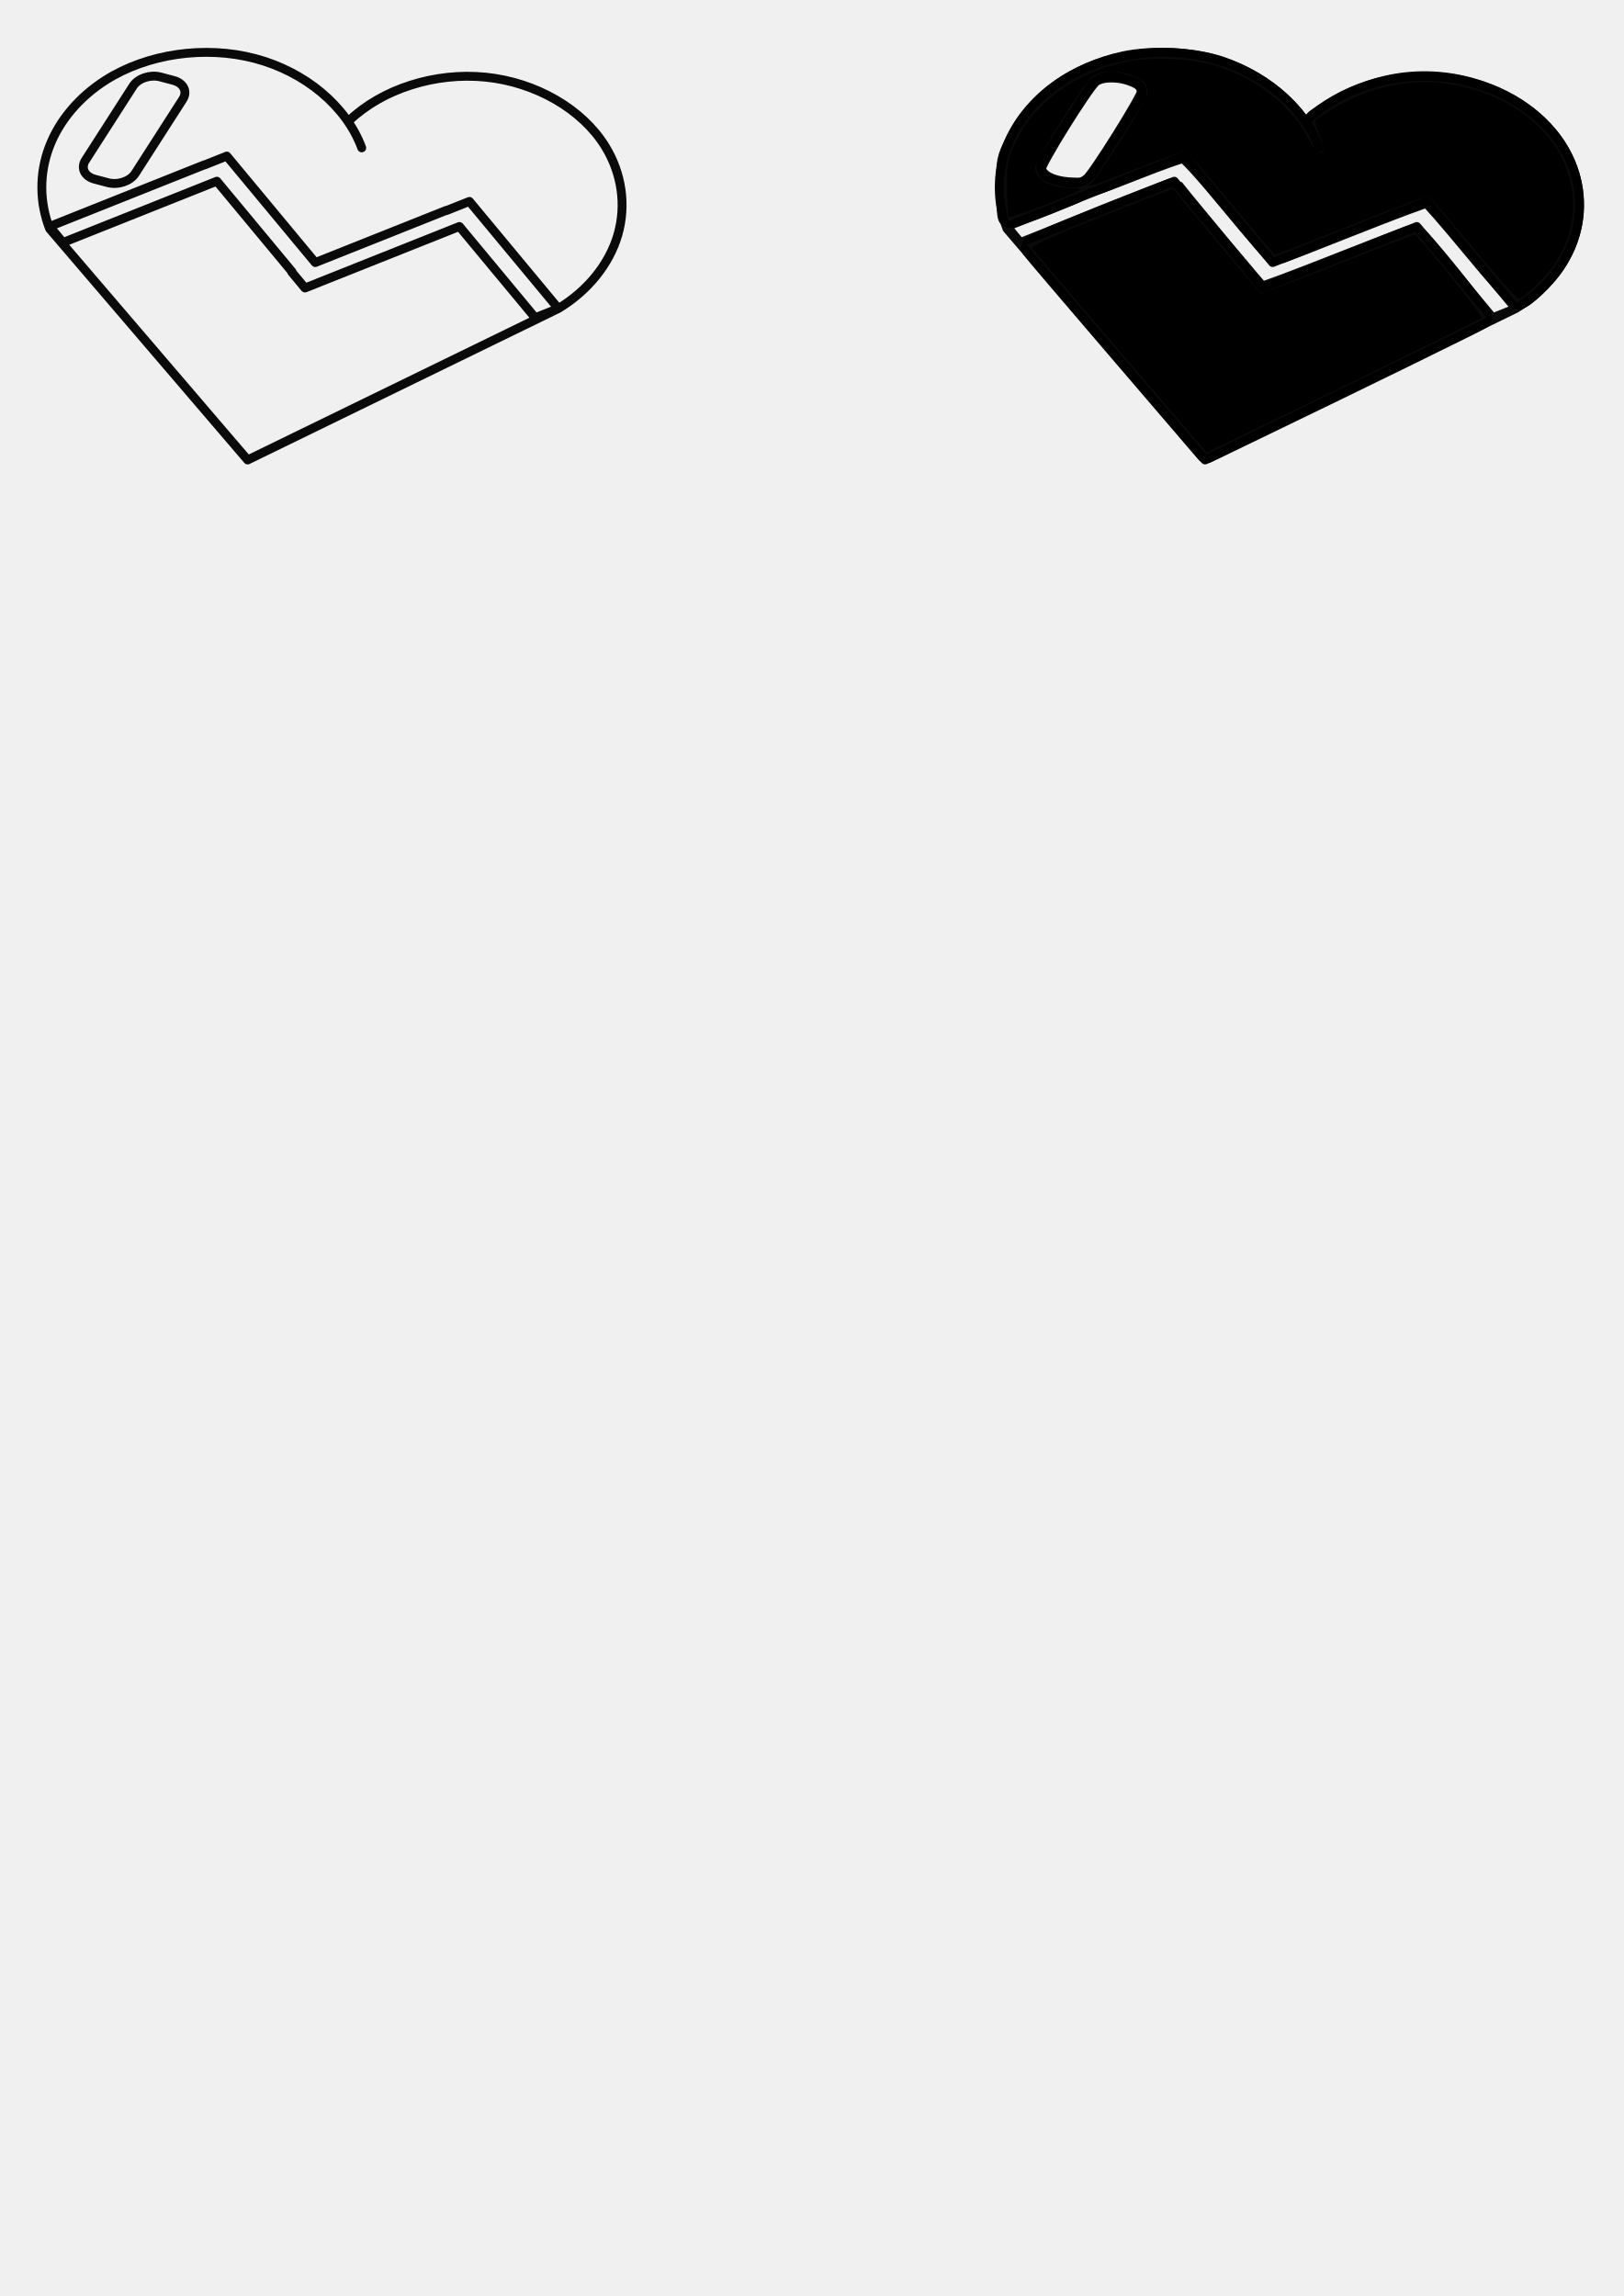
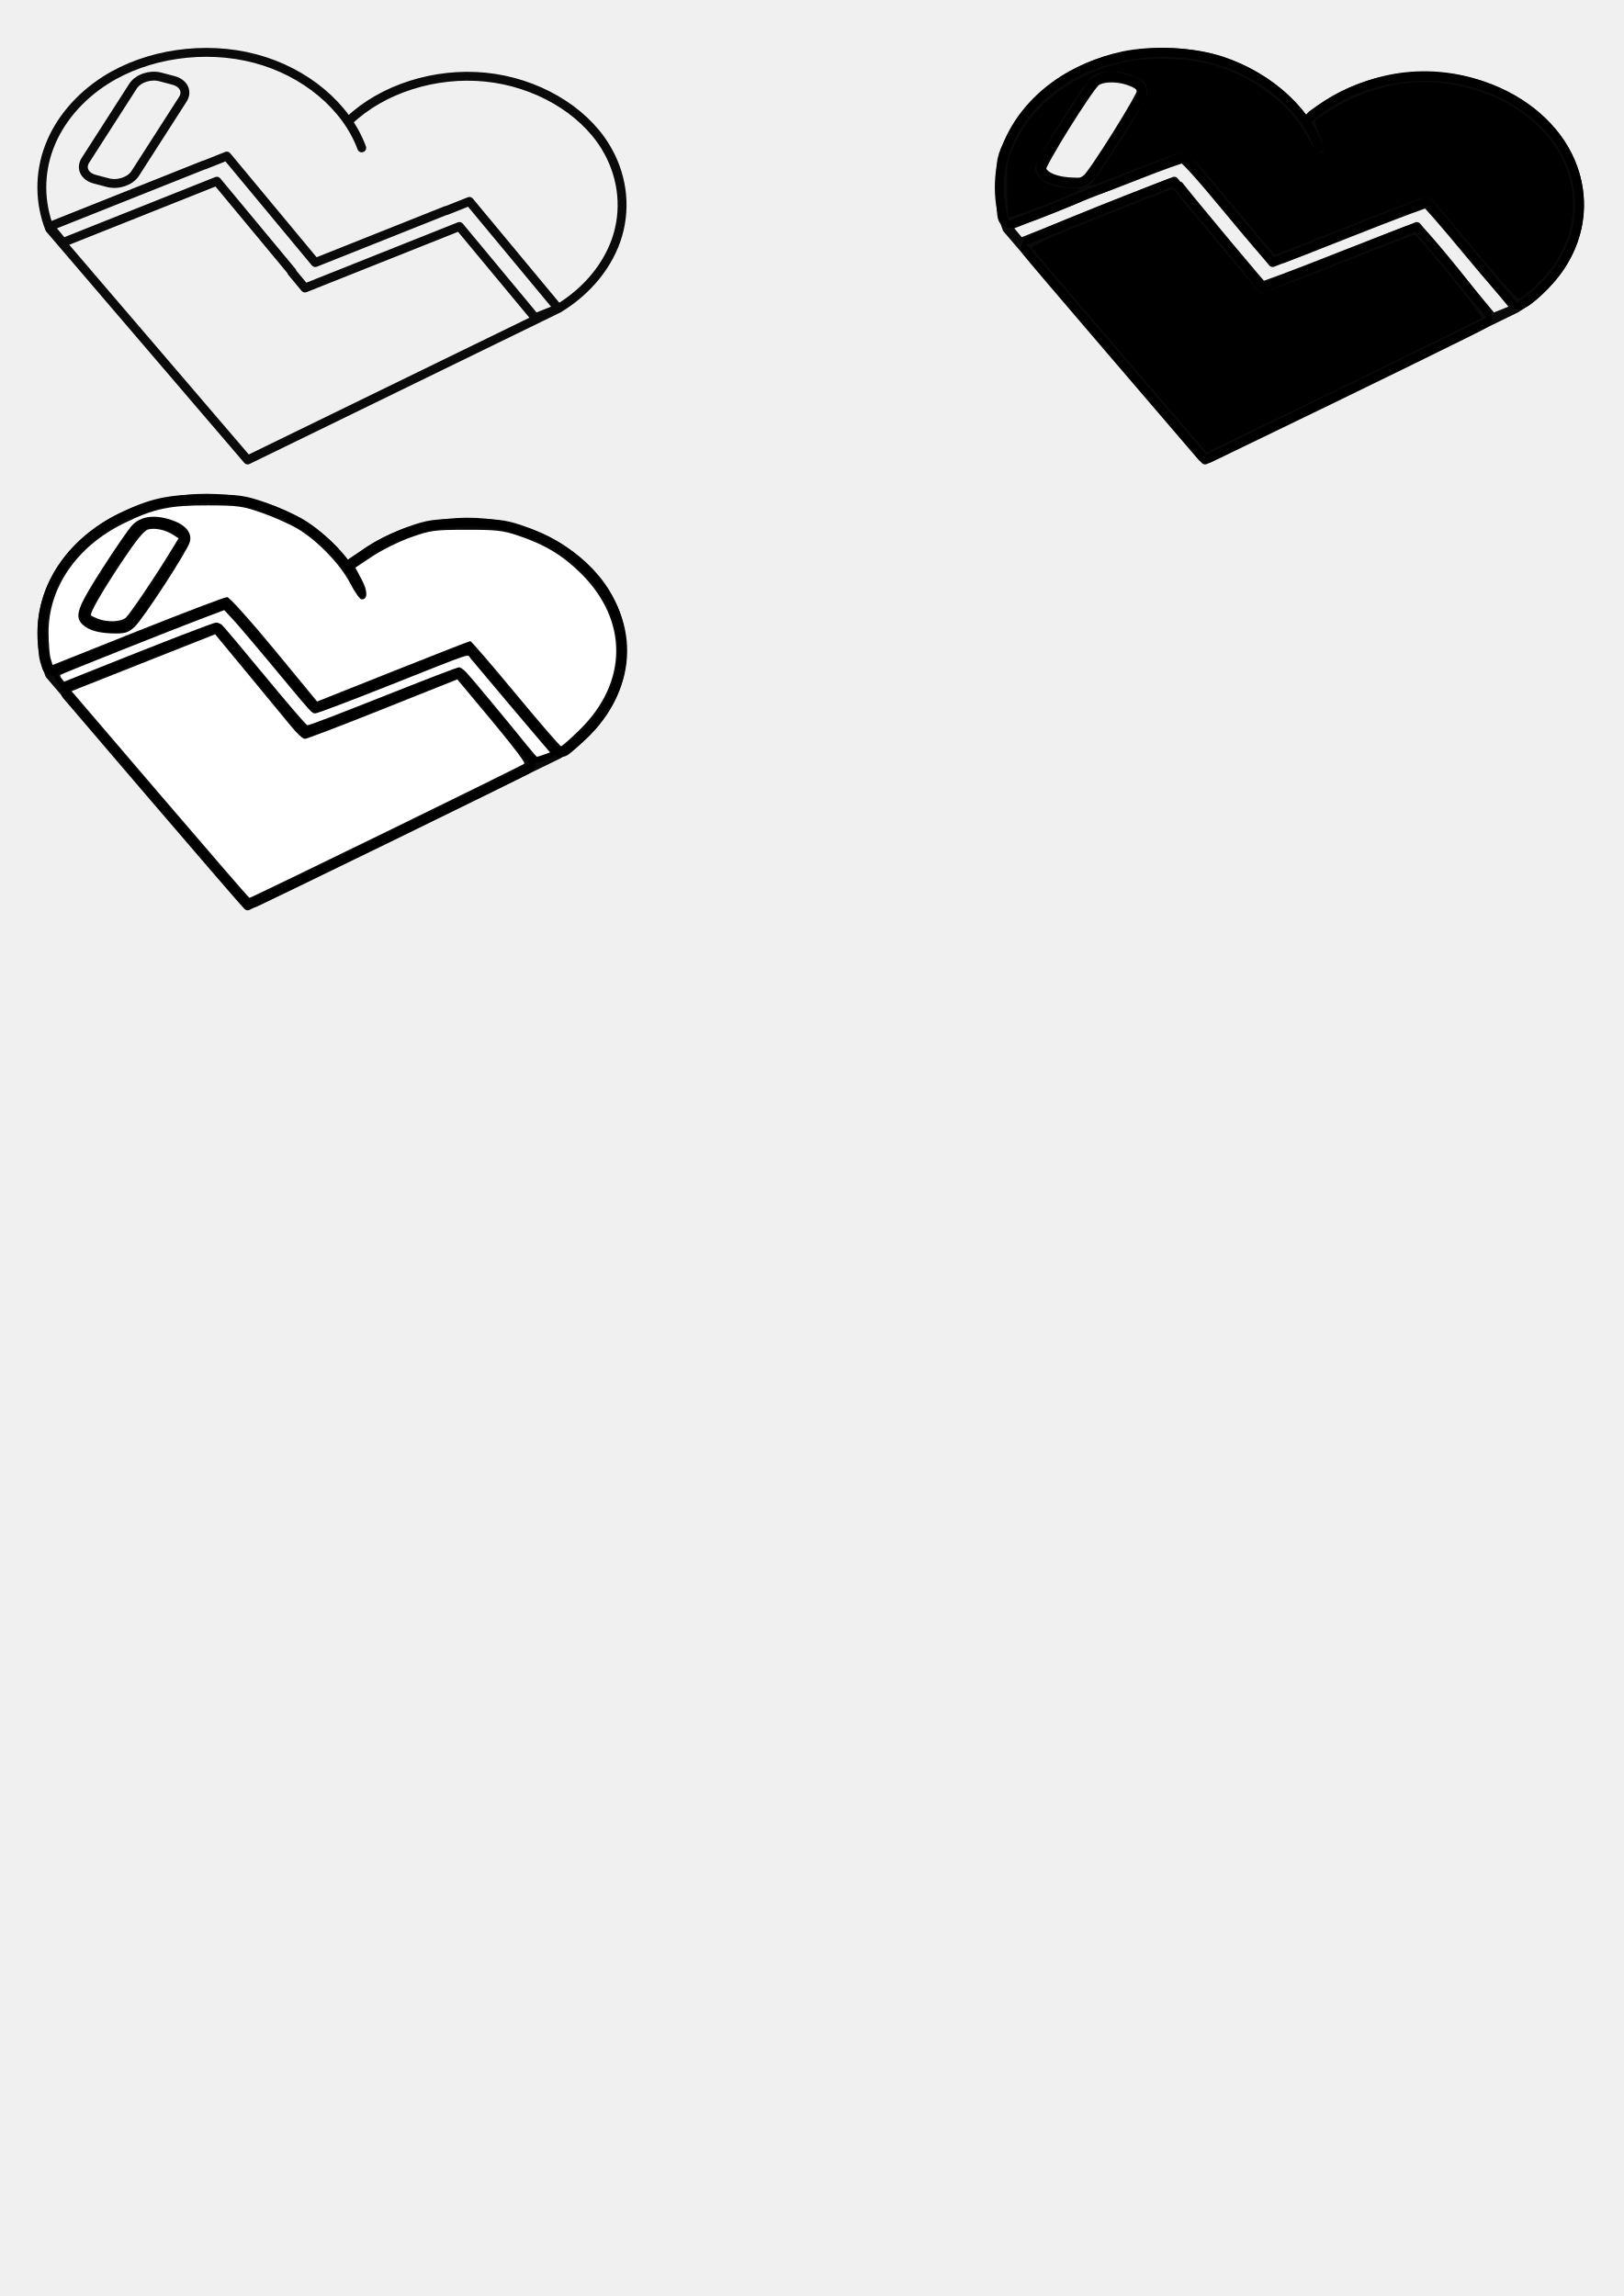
<svg xmlns="http://www.w3.org/2000/svg" width="210mm" height="297mm" viewBox="0 0 210 297" version="1.1" id="svg5">
  <defs id="defs2">
    </defs>
  <g id="layer1">
    <path id="rect1546" style="fill:none;stroke:#000000;stroke-width:1.149;stroke-linecap:round;stroke-linejoin:round;stroke-miterlimit:4;stroke-dasharray:none;stroke-opacity:0.955;paint-order:stroke markers fill" d="m 20.743,9.953 1.694,0.448 c 1.314,0.348 1.851,1.439 1.204,2.446 l -6.153,9.589 c -0.647,1.008 -2.225,1.539 -3.538,1.191 L 12.256,23.18 C 10.942,22.832 10.405,21.741 11.051,20.733 l 6.153,-9.589 C 17.851,10.137 19.429,9.606 20.743,9.953 Z m 8.591,10.235 -2.899,1.155 -0.014,-0.017 -20.002,7.97 1.723,2.075 19.906,-7.932 9.73,11.718 -0.057,0.023 1.723,2.075 19.973,-7.958 9.804,11.807 2.995,-1.194 -11.505,-13.856 -2.966,1.182 -0.022,-0.026 -16.95,6.754 z m 42.882,19.723 c 3.819,-2.305 6.6,-5.758 7.7,-9.56 1.1,-3.802 0.51,-7.922 -1.634,-11.407 C 75.308,14.109 69.307,10.635 62.795,9.979 56.283,9.322 49.449,11.501 45.156,15.603 M 72.215,39.911 32.029,59.499 M 6.418,29.585 C 5.095,26.183 5.074,22.443 6.36,19.031 7.645,15.619 10.23,12.55 13.656,10.371 19.049,6.94 26.512,5.86 32.993,7.573 39.475,9.286 44.797,13.745 46.784,19.127 M 6.418,29.585 32.029,59.499" />
    <g id="g2047">
      <path id="path1656" style="fill:none;stroke:#000000;stroke-width:1.149;stroke-linecap:round;stroke-linejoin:round;stroke-miterlimit:4;stroke-dasharray:none;stroke-opacity:0.955;paint-order:stroke markers fill" d="m 144.568,9.953 1.694,0.448 c 1.314,0.348 1.851,1.439 1.204,2.446 l -6.153,9.589 c -0.647,1.008 -2.225,1.539 -3.538,1.191 l -1.694,-0.448 c -1.314,-0.348 -1.851,-1.439 -1.204,-2.446 l 6.153,-9.589 c 0.647,-1.008 2.225,-1.539 3.538,-1.191 z m 8.591,10.235 -2.899,1.155 -0.014,-0.017 -20.003,7.97 1.723,2.075 19.906,-7.932 9.73,11.718 -0.057,0.023 1.723,2.075 19.973,-7.958 9.804,11.807 2.995,-1.194 -11.505,-13.856 -2.966,1.182 -0.022,-0.026 -16.95,6.754 z m 42.882,19.723 c 3.819,-2.305 6.6,-5.758 7.7,-9.56 1.1,-3.802 0.51,-7.922 -1.634,-11.407 -2.975,-4.835 -8.975,-8.309 -15.487,-8.965 -6.512,-0.657 -13.346,1.522 -17.639,5.624 m 27.059,24.308 -40.186,19.588 m -25.612,-29.915 c -1.323,-3.402 -1.343,-7.142 -0.058,-10.554 1.285,-3.412 3.871,-6.48 7.296,-8.66 5.393,-3.431 12.856,-4.511 19.338,-2.798 6.482,1.713 11.804,6.172 13.79,11.553 m -40.366,10.458 25.612,29.915" />
      <path style="fill:#000000;stroke:#000000;stroke-width:10.688;stroke-linecap:round;stroke-linejoin:round;stroke-miterlimit:4;stroke-dasharray:none;stroke-opacity:0.955;paint-order:stroke markers fill" d="m 547.542,171.882 c -23.237,-27.1 -42.629,-49.891 -43.093,-50.647 -0.568,-0.927 10.504,-5.914 33.986,-15.308 19.156,-7.663 34.955,-13.773 35.109,-13.577 8.18,10.395 41.875,50.713 42.614,50.99 0.578,0.217 17.506,-6.108 37.617,-14.055 20.111,-7.947 37,-14.449 37.531,-14.449 1.812,0 33.849,39.692 32.82,40.662 -0.923,0.869 -59.718,29.675 -113.734,55.723 l -20.601,9.934 z" id="path1886" transform="scale(0.2645833)" />
      <path style="fill:#000000;stroke:#000000;stroke-width:10.688;stroke-linecap:round;stroke-linejoin:round;stroke-miterlimit:4;stroke-dasharray:none;stroke-opacity:0.955;paint-order:stroke markers fill" d="m 720.055,121.115 c -11.29,-13.652 -21.159,-24.972 -21.932,-25.157 -0.773,-0.185 -17.707,6.14 -37.632,14.055 -19.925,7.915 -36.625,14.391 -37.111,14.391 -0.487,0 -10.223,-11.304 -21.636,-25.12 -13.659,-16.534 -21.525,-25.12 -23.015,-25.12 -1.245,0 -11.832,3.768 -23.527,8.373 -21.155,8.331 -25.224,9.62 -21.583,6.84 3.324,-2.538 27.398,-41.037 27.398,-43.814 0,-4.661 -2.209,-7.033 -8.496,-9.121 -7.24,-2.405 -15.625,-1.832 -19.089,1.302 -4.501,4.074 -27.44,40.945 -27.44,44.107 0,6.037 7.655,10.161 19.139,10.311 5.042,0.066 4.227,0.534 -12.851,7.391 -10.029,4.027 -18.641,6.914 -19.139,6.416 -0.498,-0.498 -0.905,-6.944 -0.905,-14.325 0,-13.183 0.082,-13.587 4.673,-22.927 9.233,-18.785 29,-33.167 52.612,-38.281 13.786,-2.986 33.913,-1.963 46.783,2.378 18.887,6.37 35.55,19.824 43.229,34.904 5.566,10.932 10.491,8.366 5.143,-2.681 -1.459,-3.014 -2.174,-5.831 -1.588,-6.259 25.241,-18.48 53.042,-23.3 80.511,-13.957 40.45,13.758 57.256,52.547 36.387,83.987 -4.551,6.857 -15.228,17.126 -17.806,17.126 -0.878,0 -10.834,-11.169 -22.123,-24.821 z" id="path1925" transform="scale(0.2645833)" />
    </g>
+     <path id="path2061" style="fill:none;stroke:#000000;stroke-width:1.149;stroke-linecap:round;stroke-linejoin:round;stroke-miterlimit:4;stroke-dasharray:none;stroke-opacity:0.955;paint-order:stroke markers fill" d="m 20.743,67.632 1.694,0.448 c 1.314,0.348 1.851,1.439 1.204,2.446 l -6.153,9.589 c -0.647,1.008 -2.225,1.539 -3.538,1.191 L 12.256,80.859 C 10.942,80.511 10.405,79.42 11.051,78.413 l 6.153,-9.589 c 0.647,-1.008 2.225,-1.539 3.538,-1.191 z m 8.591,10.235 -2.899,1.155 -0.014,-0.017 -20.002,7.97 1.723,2.075 19.906,-7.932 9.73,11.718 -0.057,0.023 1.723,2.075 19.973,-7.958 9.804,11.807 2.995,-1.194 -11.505,-13.856 -2.966,1.182 -0.022,-0.026 -16.95,6.754 z m 42.882,19.723 c 3.819,-2.305 6.6,-5.758 7.7,-9.56 1.1,-3.802 0.51,-7.922 -1.634,-11.407 -2.975,-4.835 -8.975,-8.309 -15.487,-8.965 -6.512,-0.657 -13.346,1.522 -17.639,5.624 M 72.215,97.59 32.029,117.179 M 6.418,87.264 c -1.323,-3.402 -1.343,-7.142 -0.058,-10.554 1.285,-3.412 3.871,-6.48 7.296,-8.66 5.393,-3.431 12.856,-4.511 19.338,-2.798 6.482,1.713 11.804,6.172 13.79,11.553 M 6.418,87.264 32.029,117.179" />
+     <path style="fill:#ffffff;stroke:#000000;stroke-width:10.688;stroke-linecap:round;stroke-linejoin:round;stroke-miterlimit:4;stroke-dasharray:none;stroke-opacity:0.955;paint-order:stroke markers fill" d="m 252.03,339.11 c -11.715,-14.139 -21.674,-25.694 -22.13,-25.678 -0.456,0.016 -17.491,6.668 -37.856,14.781 l -37.027,14.752 -20.988,-25.489 C 122.306,303.24 112.154,291.962 111.033,291.93 109.928,291.898 90.281,299.35 67.372,308.49 l -41.653,16.618 -0.974,-3.161 c -0.536,-1.739 -0.99,-7.467 -1.009,-12.731 -0.08,-21.887 13.798,-42.057 36.674,-53.3 14.72,-7.235 22.502,-8.9 41.269,-8.833 14.892,0.054 16.964,0.345 26.629,3.744 5.764,2.027 13.515,5.497 17.224,7.711 9.72,5.802 20.831,17.342 25.626,26.616 2.248,4.347 4.777,7.906 5.62,7.908 3.052,0.009 3.055,-4.064 0.007,-9.78 l -3.07,-5.758 8.4,-5.584 c 4.62,-3.071 13.038,-7.23 18.708,-9.241 9.595,-3.404 11.468,-3.66 27.055,-3.691 14.416,-0.029 17.912,0.355 25.12,2.76 13.283,4.431 22.091,9.732 31.138,18.738 23.021,22.92 22.765,53.136 -0.646,76.133 -4.591,4.51 -8.754,8.194 -9.252,8.188 -0.498,-0.006 -10.49,-11.579 -22.206,-25.718 z M 65.751,306.525 c 4.216,-3.867 26.012,-37.388 27.082,-41.649 1.131,-4.505 -2.204,-8.394 -9.185,-10.713 -8.191,-2.721 -14.837,-1.802 -19.045,2.631 -1.763,1.858 -8.408,11.501 -14.765,21.429 -12.2,19.051 -13.66,23.338 -9.295,27.288 3.056,2.765 7.852,4.077 15.361,4.2 5.244,0.086 6.844,-0.432 9.847,-3.187 z" id="path2137" transform="scale(0.2645833)" />
+     <path style="fill:#ffffff;stroke:#000000;stroke-width:10.688;stroke-linecap:round;stroke-linejoin:round;stroke-miterlimit:4;stroke-dasharray:none;stroke-opacity:0.955;paint-order:stroke markers fill" d="m 78.21,388.422 -43.204,-50.496 4.926,-1.982 c 2.709,-1.09 18.493,-7.348 35.074,-13.906 l 30.148,-11.923 16.443,19.887 c 9.044,10.938 18.539,22.444 21.1,25.569 2.561,3.125 5.404,5.682 6.318,5.682 0.914,0 18.051,-6.546 38.083,-14.546 l 36.422,-14.546 2.927,3.481 c 21.93,26.082 30.573,37.012 29.833,37.731 -0.98,0.953 -133.523,65.659 -134.353,65.589 -0.282,-0.024 -19.956,-22.766 -43.718,-50.539 z" id="path2176" transform="scale(0.2645833)" />
+     <path style="fill:#ffffff;stroke:#000000;stroke-width:10.688;stroke-linecap:round;stroke-linejoin:round;stroke-miterlimit:4;stroke-dasharray:none;stroke-opacity:0.955;paint-order:stroke markers fill" d="m 47.892,302.506 c -1.621,-0.647 -3.139,-1.368 -3.373,-1.603 -0.86,-0.86 5.064,-11.207 14.932,-26.079 7.135,-10.752 10.975,-15.467 13.015,-15.979 3.429,-0.861 8.433,0.218 12.144,2.618 l 2.67,1.727 -4.933,8.059 c -6.989,11.418 -18.431,28.307 -20.747,30.623 -2.176,2.176 -9.047,2.494 -13.708,0.633 z" id="path2215" transform="scale(0.2645833)" />
+     <path style="fill:#ffffff;stroke:#000000;stroke-width:5.749;stroke-linecap:round;stroke-linejoin:round;stroke-miterlimit:4;stroke-dasharray:none;stroke-opacity:0.955;paint-order:stroke markers fill" d="m 257.334,364.071 c -9.141,-11.351 -27.153,-33.022 -29.437,-35.418 -1.265,-1.327 -2.856,-2.413 -3.536,-2.413 -0.68,0 -13.724,4.959 -28.986,11.019 -32.348,12.845 -43.964,17.293 -45.159,17.293 -0.474,0 -9.756,-10.786 -20.627,-23.969 -10.871,-13.183 -20.37,-24.47 -21.108,-25.081 -0.738,-0.611 -2.009,-1.118 -2.824,-1.126 -1.314,-0.013 -26.352,9.665 -62.14,24.019 l -12.144,4.871 -1.162,-1.422 c -0.639,-0.782 -0.966,-1.621 -0.725,-1.866 0.493,-0.501 54.968,-22.175 70.197,-27.93 l 9.917,-3.747 4.179,4.478 c 2.298,2.463 9.951,11.428 17.005,19.921 22.547,27.148 21.57,26.061 23.42,26.061 0.925,0 16.919,-6.044 35.543,-13.432 43.186,-17.131 38.514,-15.561 40.202,-13.513 3.344,4.057 30.928,36.742 34.728,41.151 l 4.203,4.877 -3.01,1.079 c -1.655,0.593 -3.179,1.077 -3.386,1.076 -0.207,-0.002 -2.524,-2.669 -5.148,-5.928 z" id="path2254" transform="scale(0.2645833)" />
  </g>
</svg>
